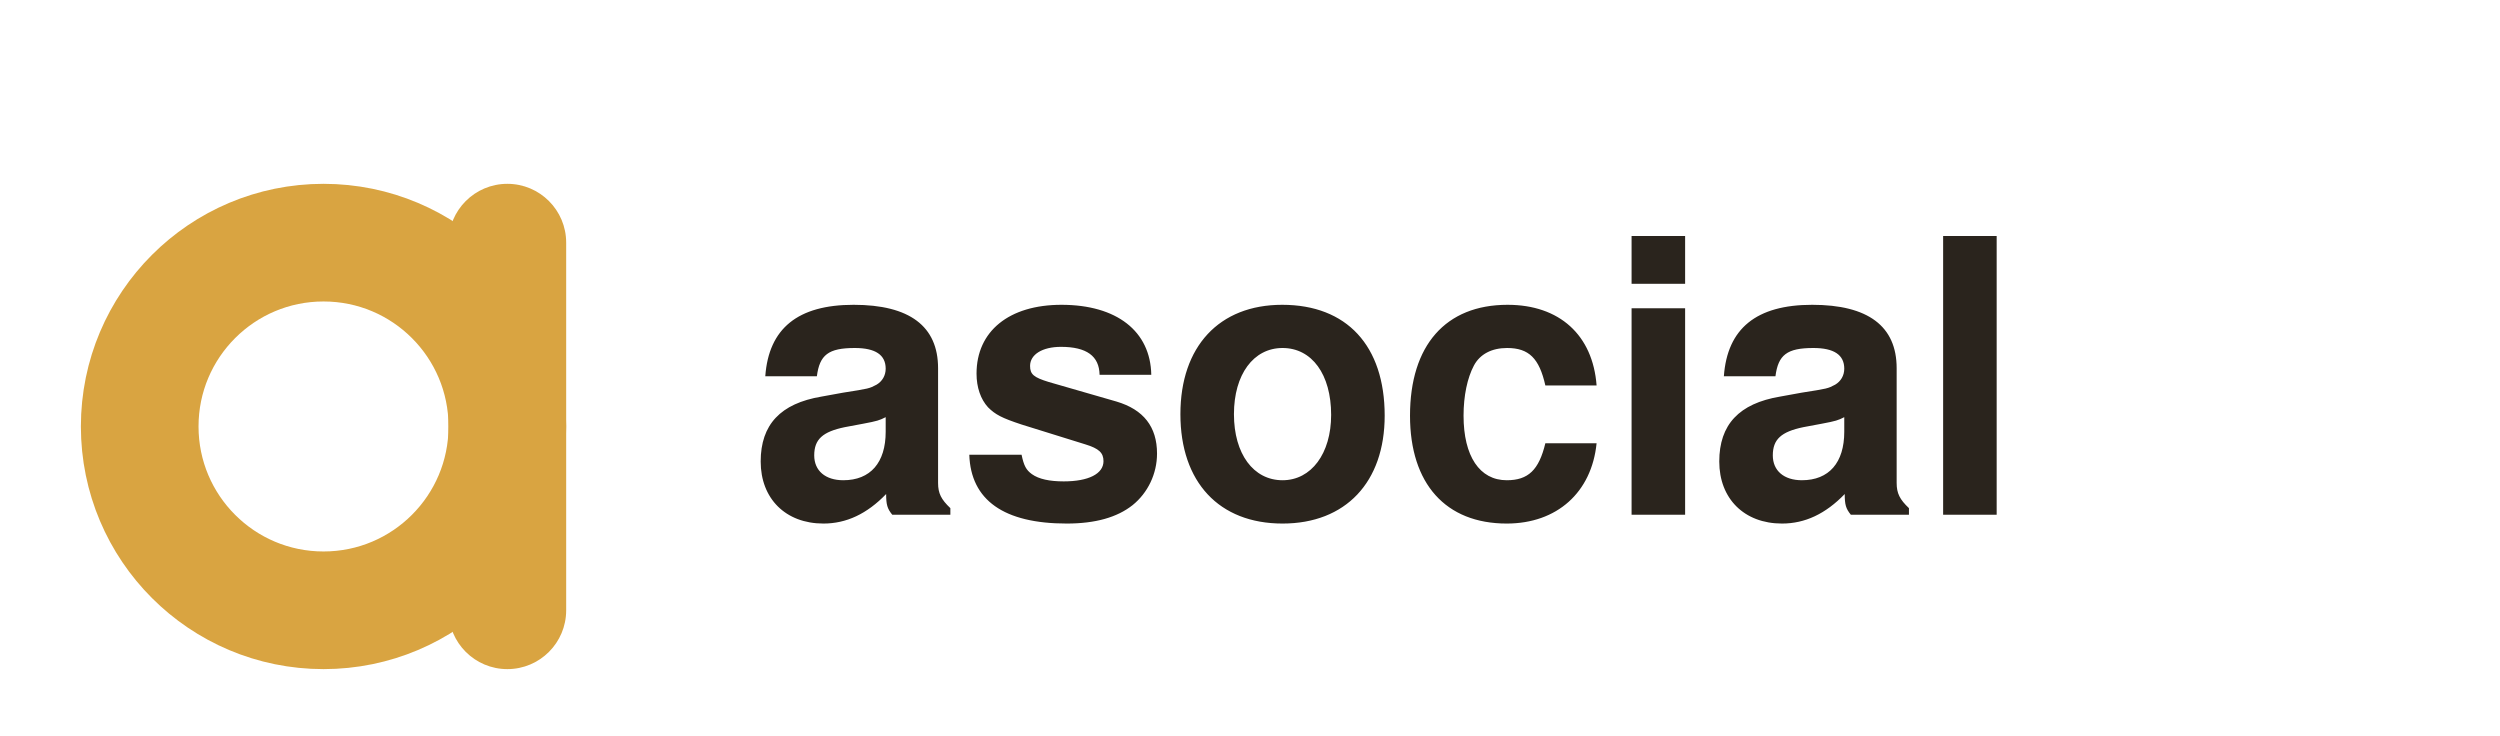
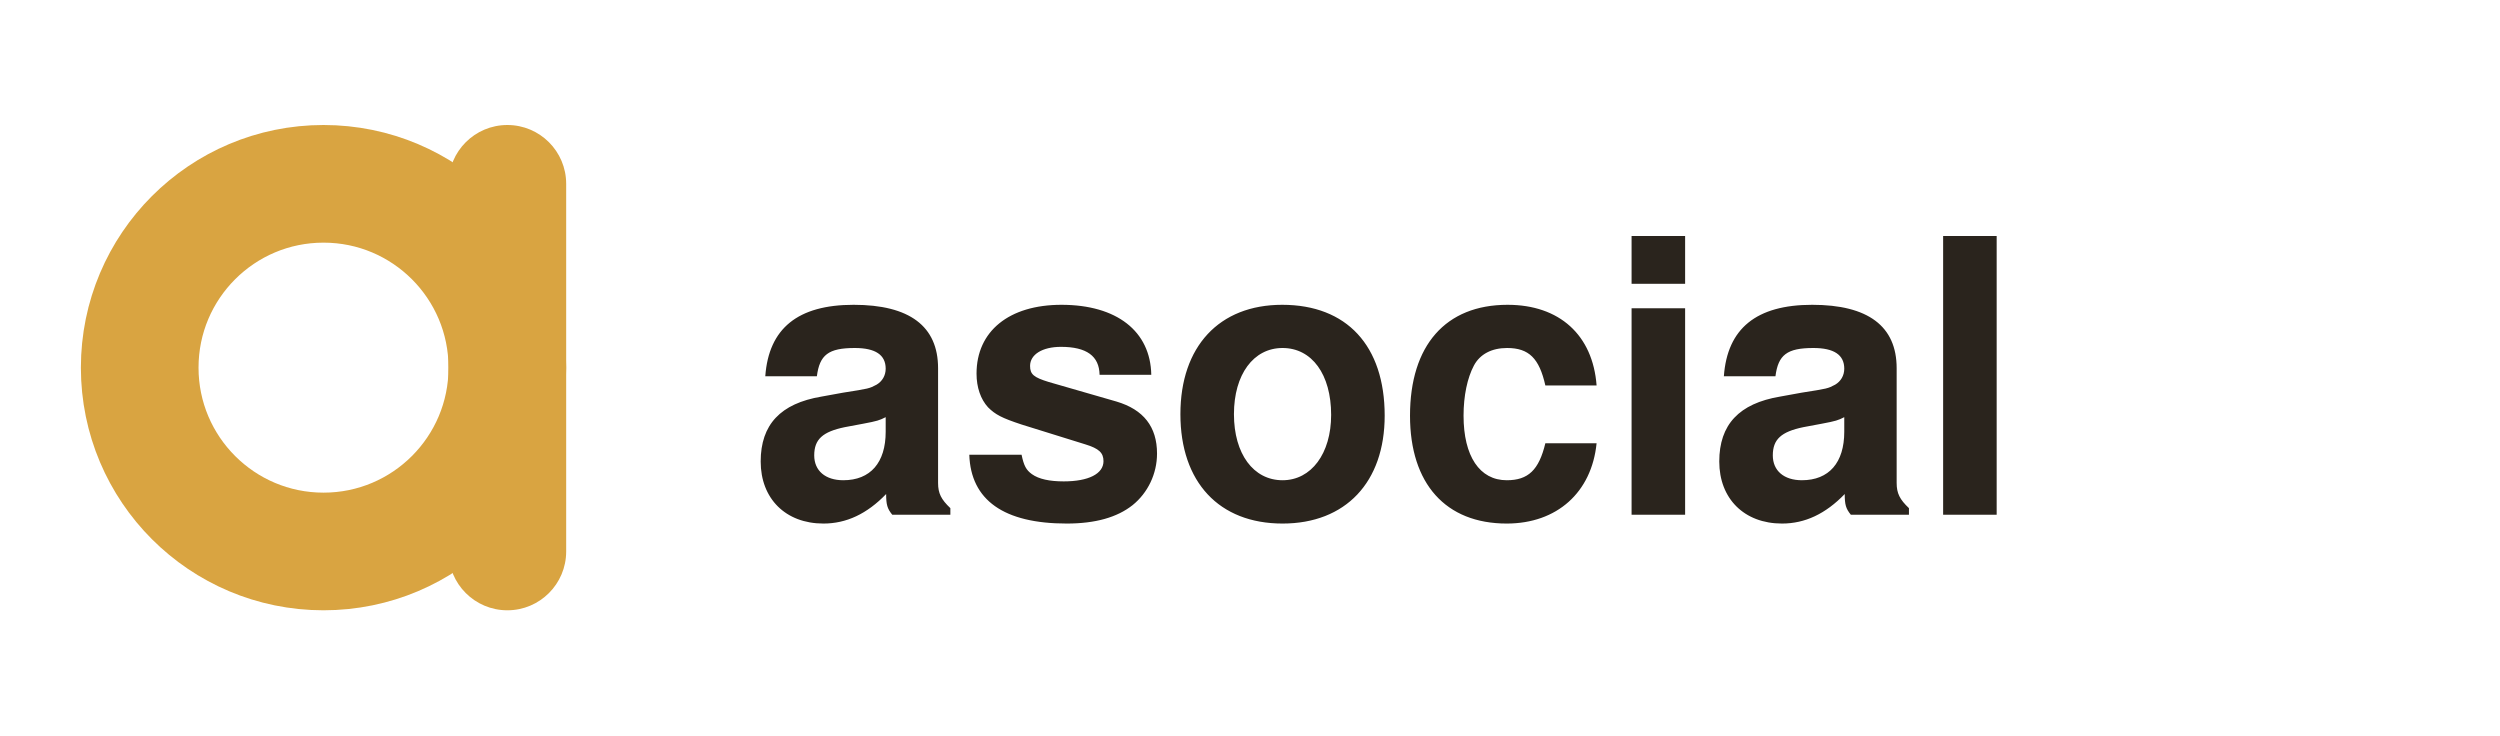
<svg xmlns="http://www.w3.org/2000/svg" viewBox="0 0 340 100">
-   <circle cx="44" cy="58" r="25" fill="none" stroke="#D9A441" stroke-width="16" />
-   <rect x="61" y="25" width="16" height="66" rx="8" fill="#D9A441" />
+   <circle cx="44" cy="50" r="25" fill="none" stroke="#D9A441" stroke-width="16" />
+   <rect x="61" y="17" width="16" height="66" rx="8" fill="#D9A441" />
  <text x="102" y="70" font-family="'Nunito Sans', 'Segoe UI', Helvetica, Arial, sans-serif" font-weight="800" font-size="52" letter-spacing="-0.5" fill="#2A241D">asocial</text>
</svg>
